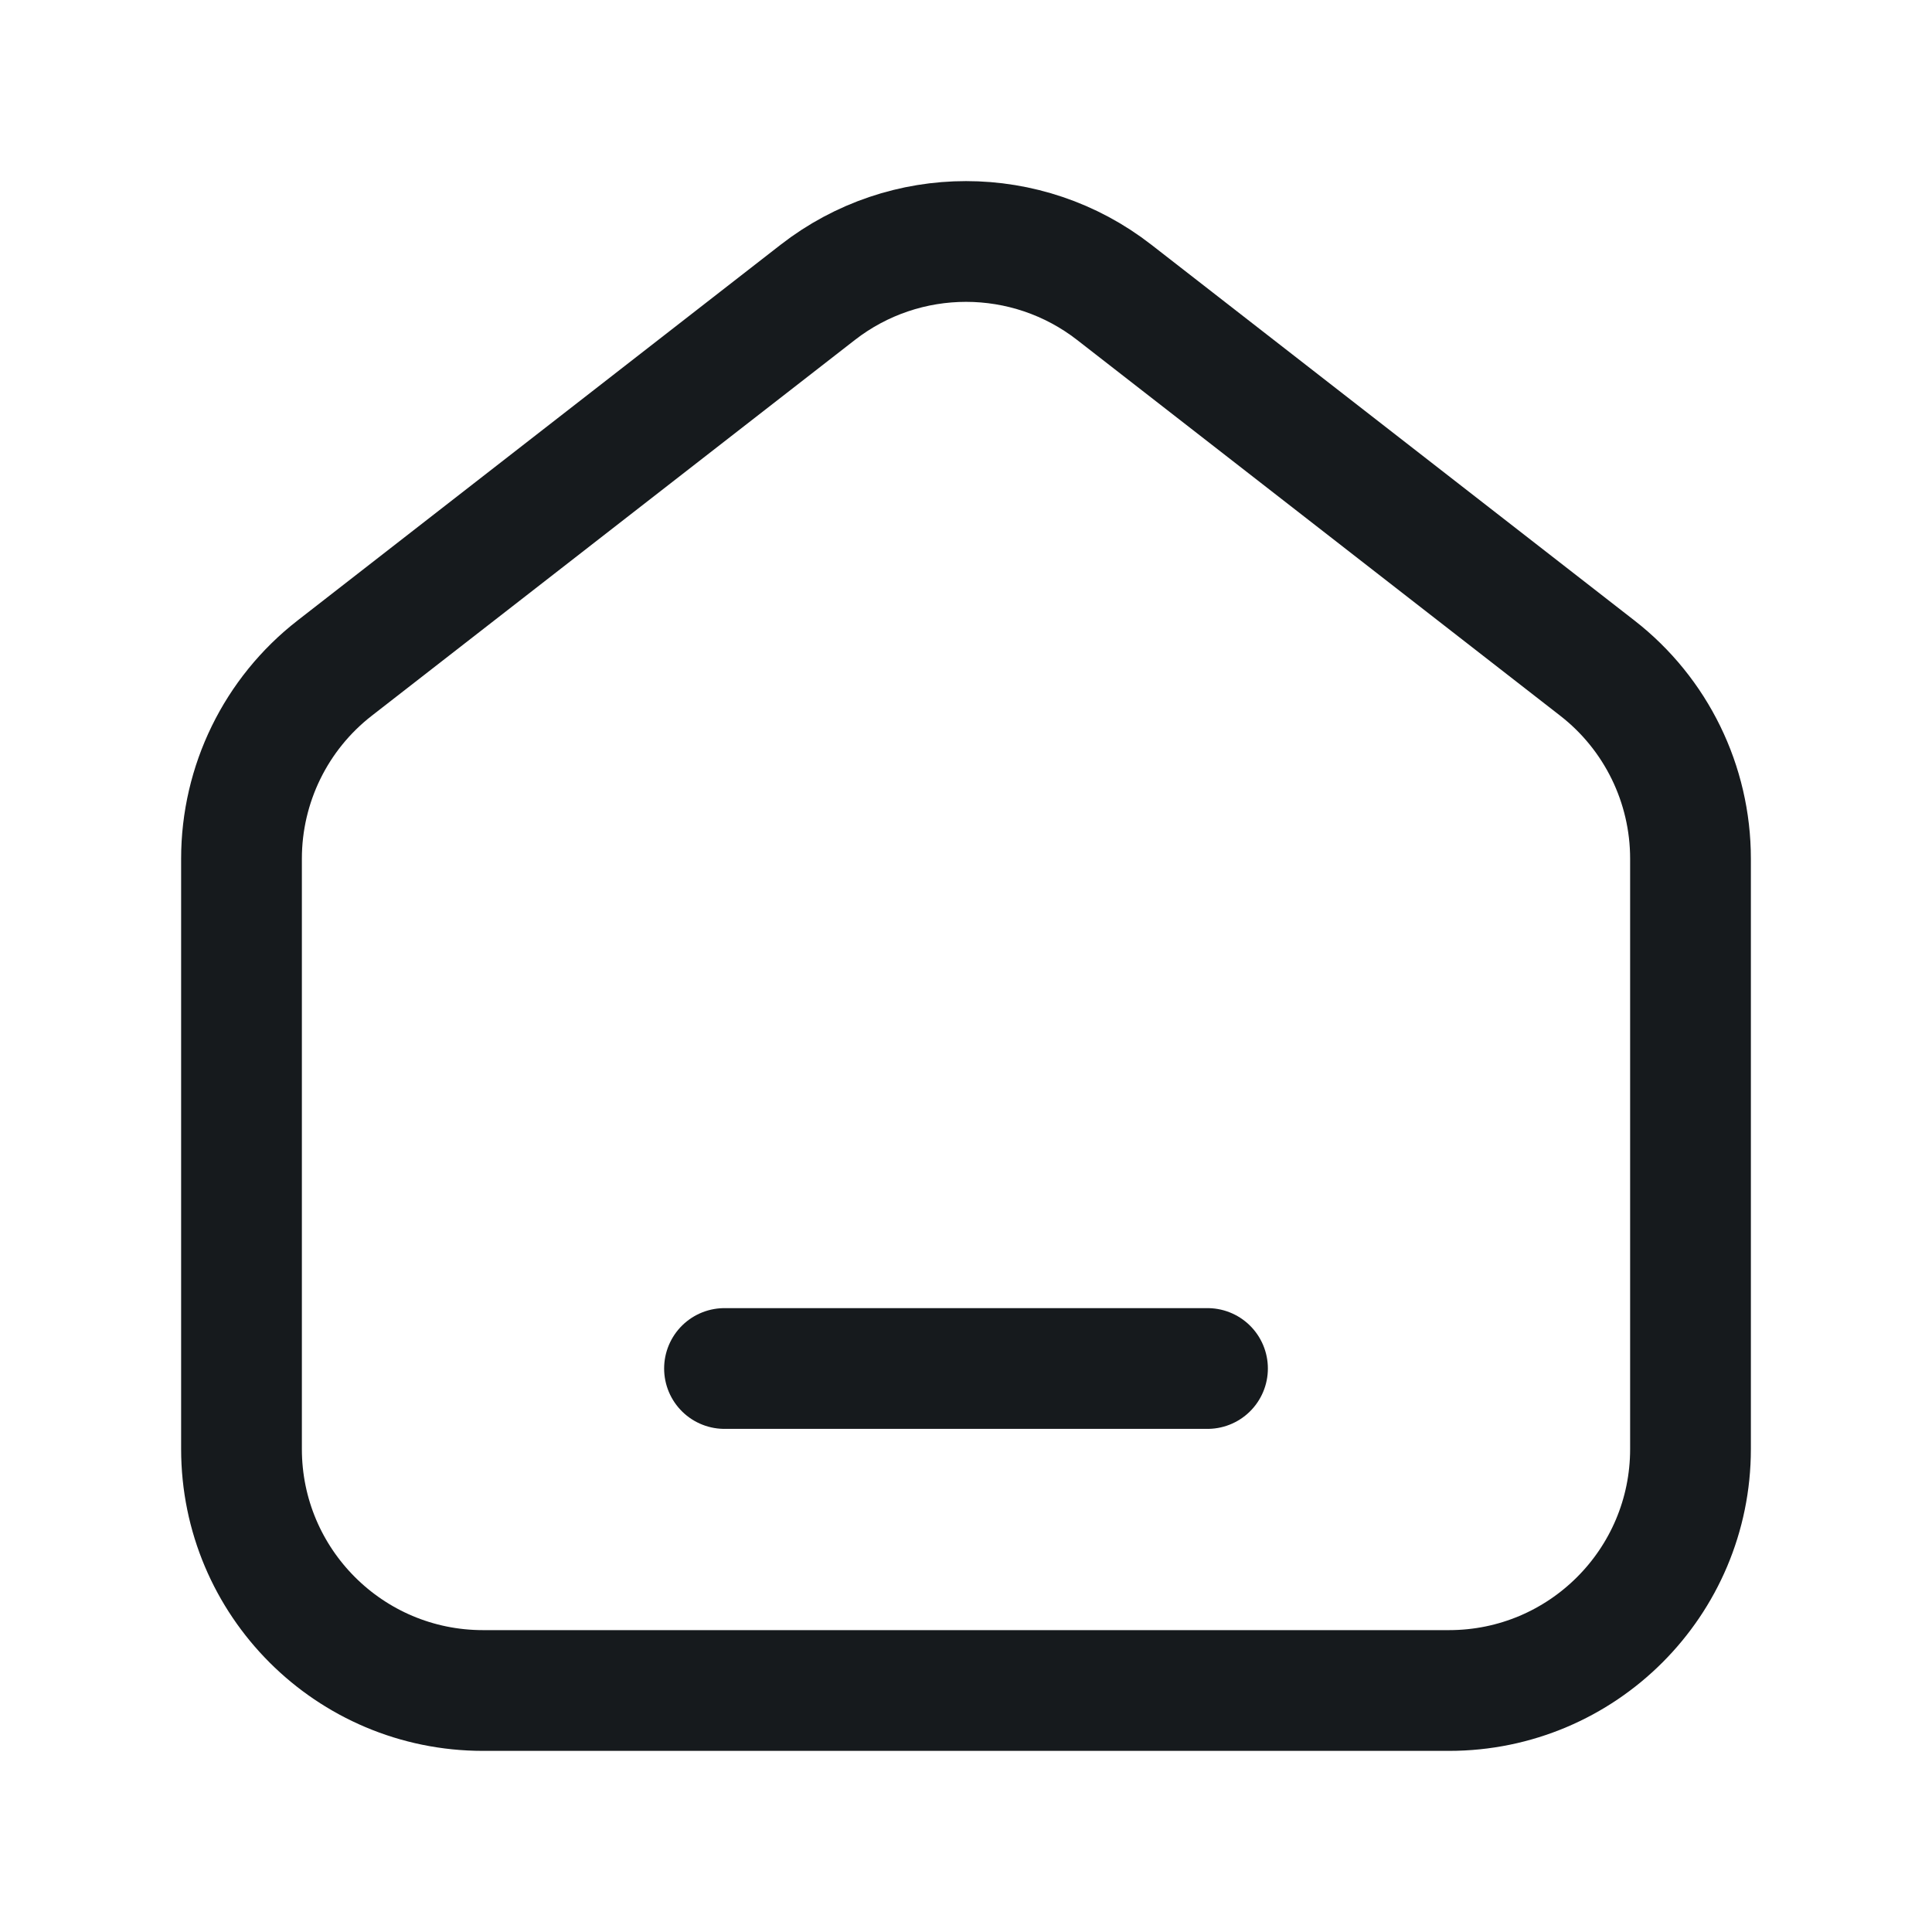
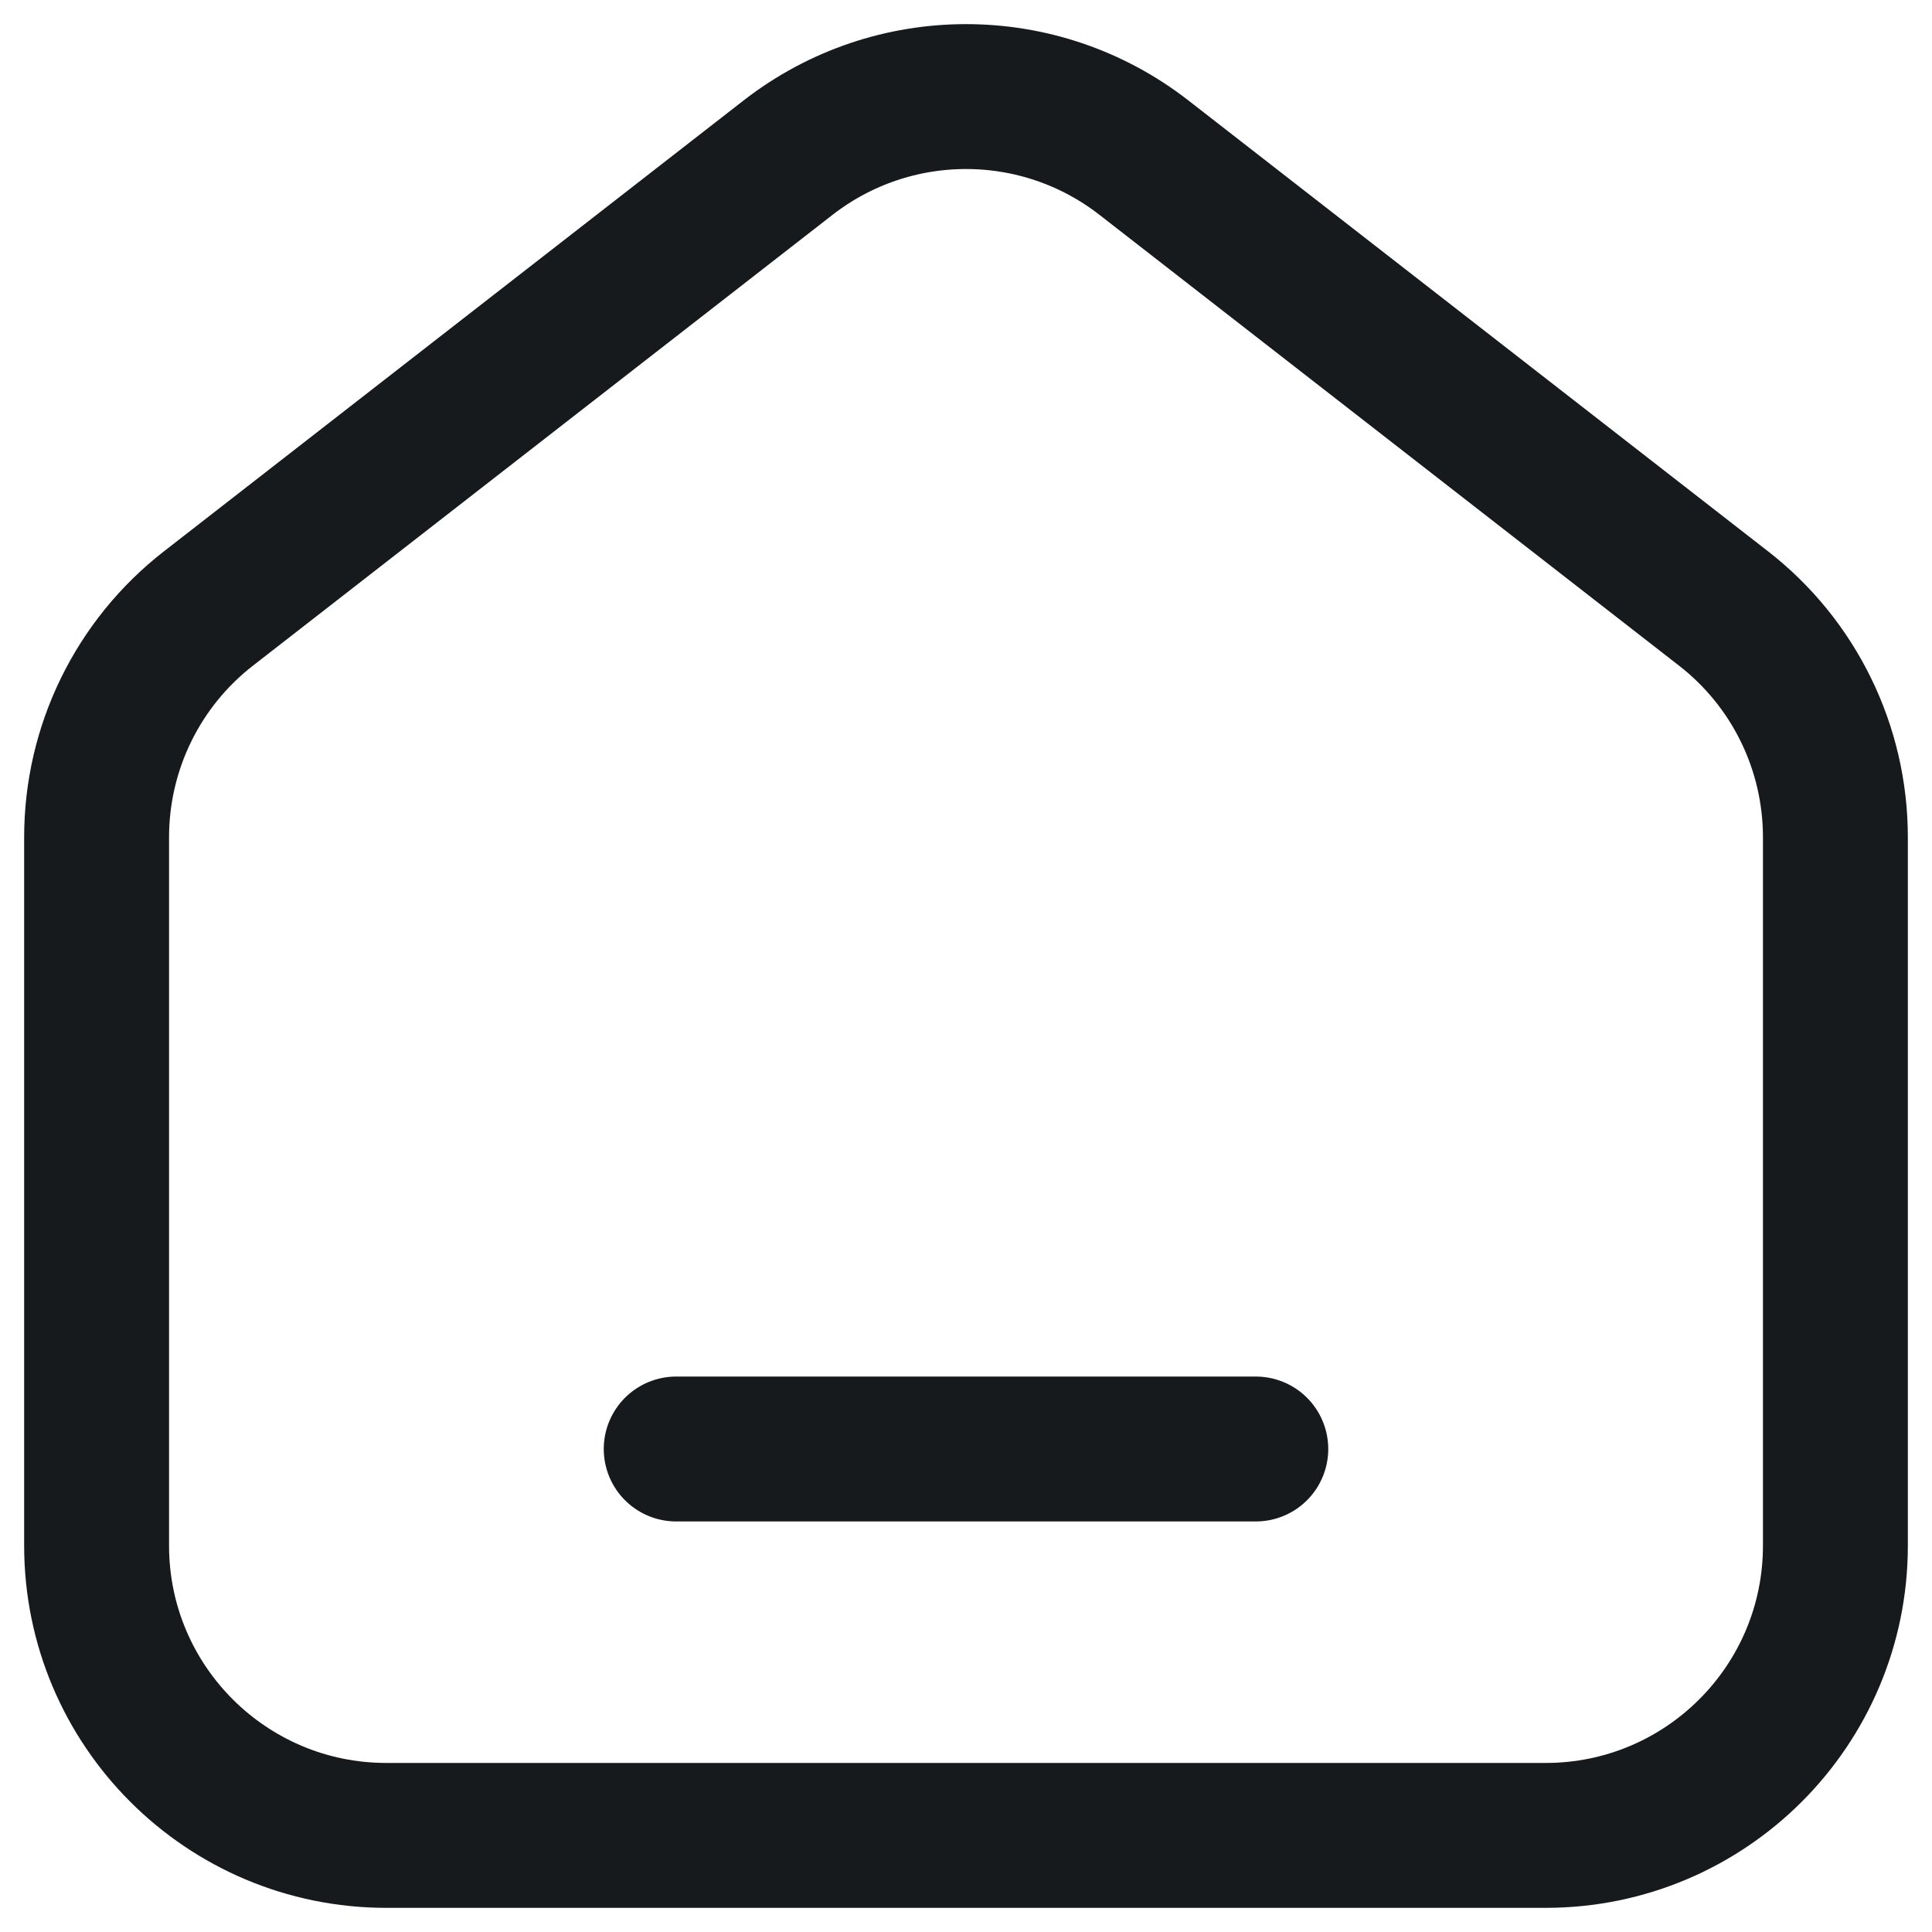
- <svg xmlns="http://www.w3.org/2000/svg" width="24" height="24" viewBox="0 0 24 24" fill="none">
-   <g id="home-house-smile 1">
-     <path id="Vector" d="M9 17H15M19.842 8.299L13.842 3.632C12.759 2.789 11.242 2.789 10.158 3.632L4.158 8.299C3.427 8.867 3 9.741 3 10.667V18C3 19.657 4.343 21 6 21H18C19.657 21 21 19.657 21 18V10.667C21 9.741 20.573 8.867 19.842 8.299Z" stroke="#161A1D" stroke-width="1.5" stroke-linecap="round" />
-   </g>
+ <svg xmlns="http://www.w3.org/2000/svg" width="20" height="20" viewBox="0 0 20 20" fill="none">
+   <path d="M7 15H13M17.842 6.299L11.842 1.632C10.759 0.789 9.242 0.789 8.158 1.632L2.158 6.299C1.427 6.867 1 7.741 1 8.667V16C1 17.657 2.343 19 4 19H16C17.657 19 19 17.657 19 16V8.667C19 7.741 18.573 6.867 17.842 6.299Z" stroke="#161A1D" stroke-width="1.5" stroke-linecap="round" />
</svg>
